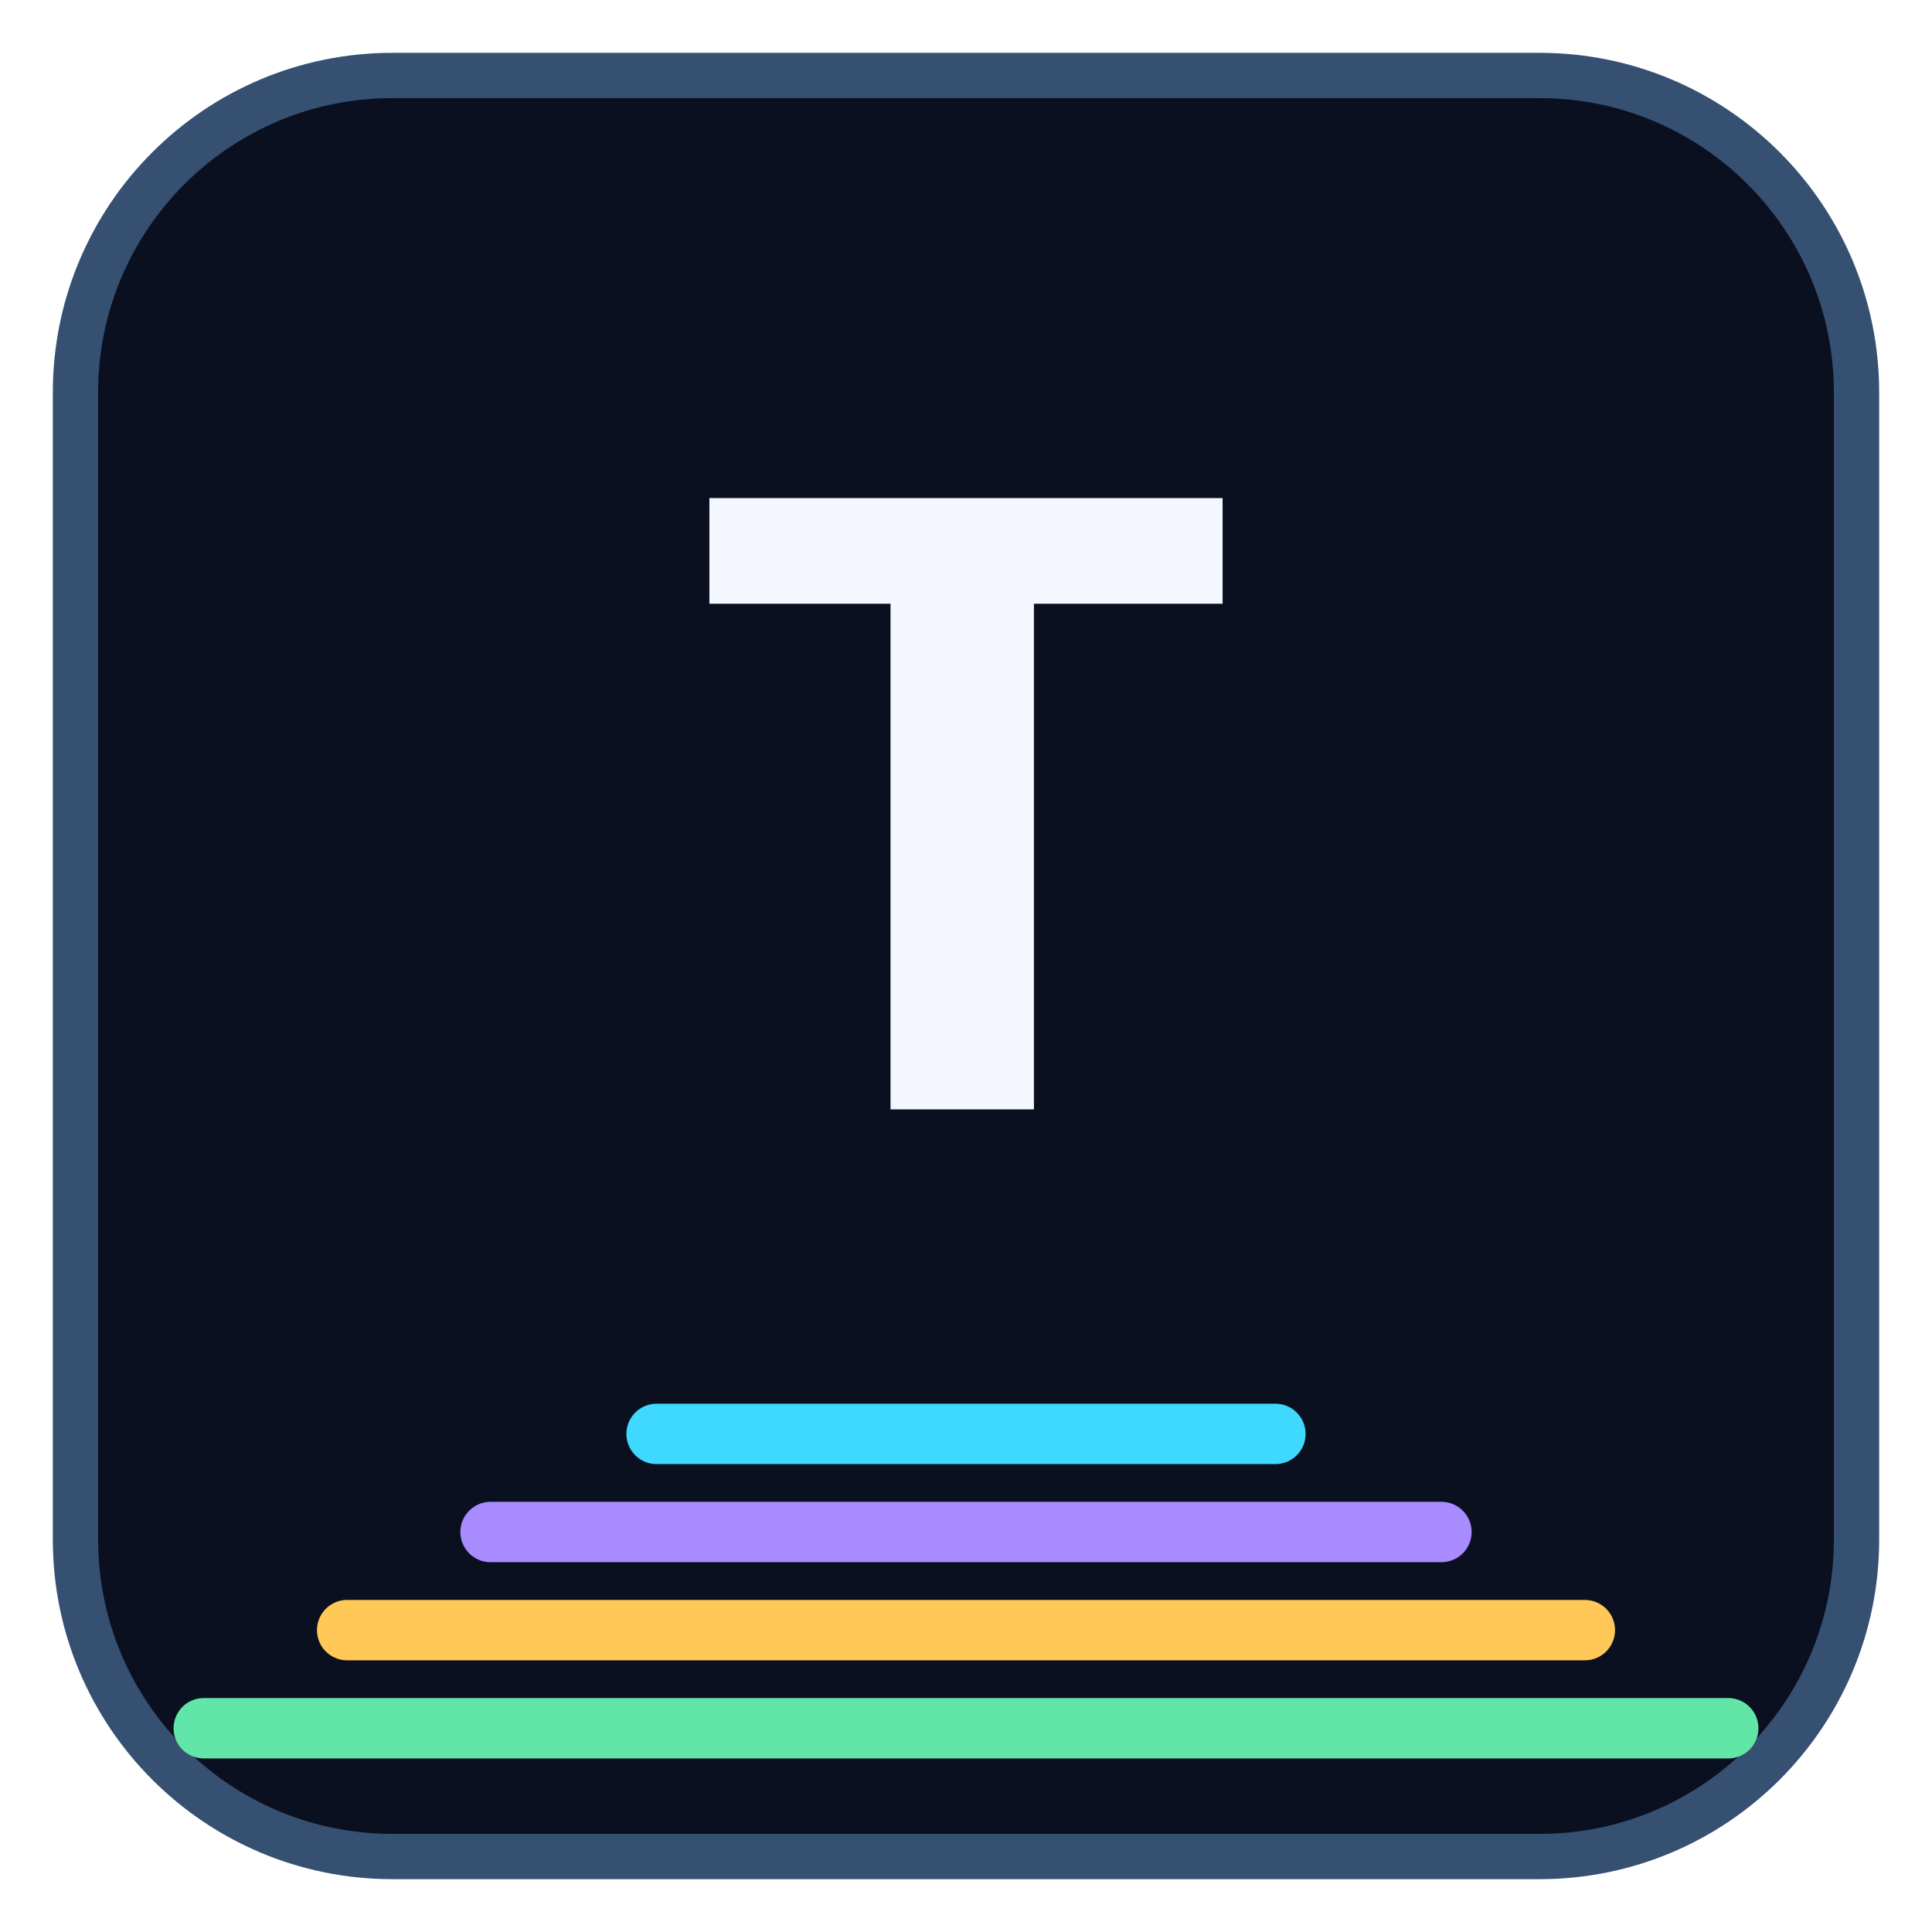
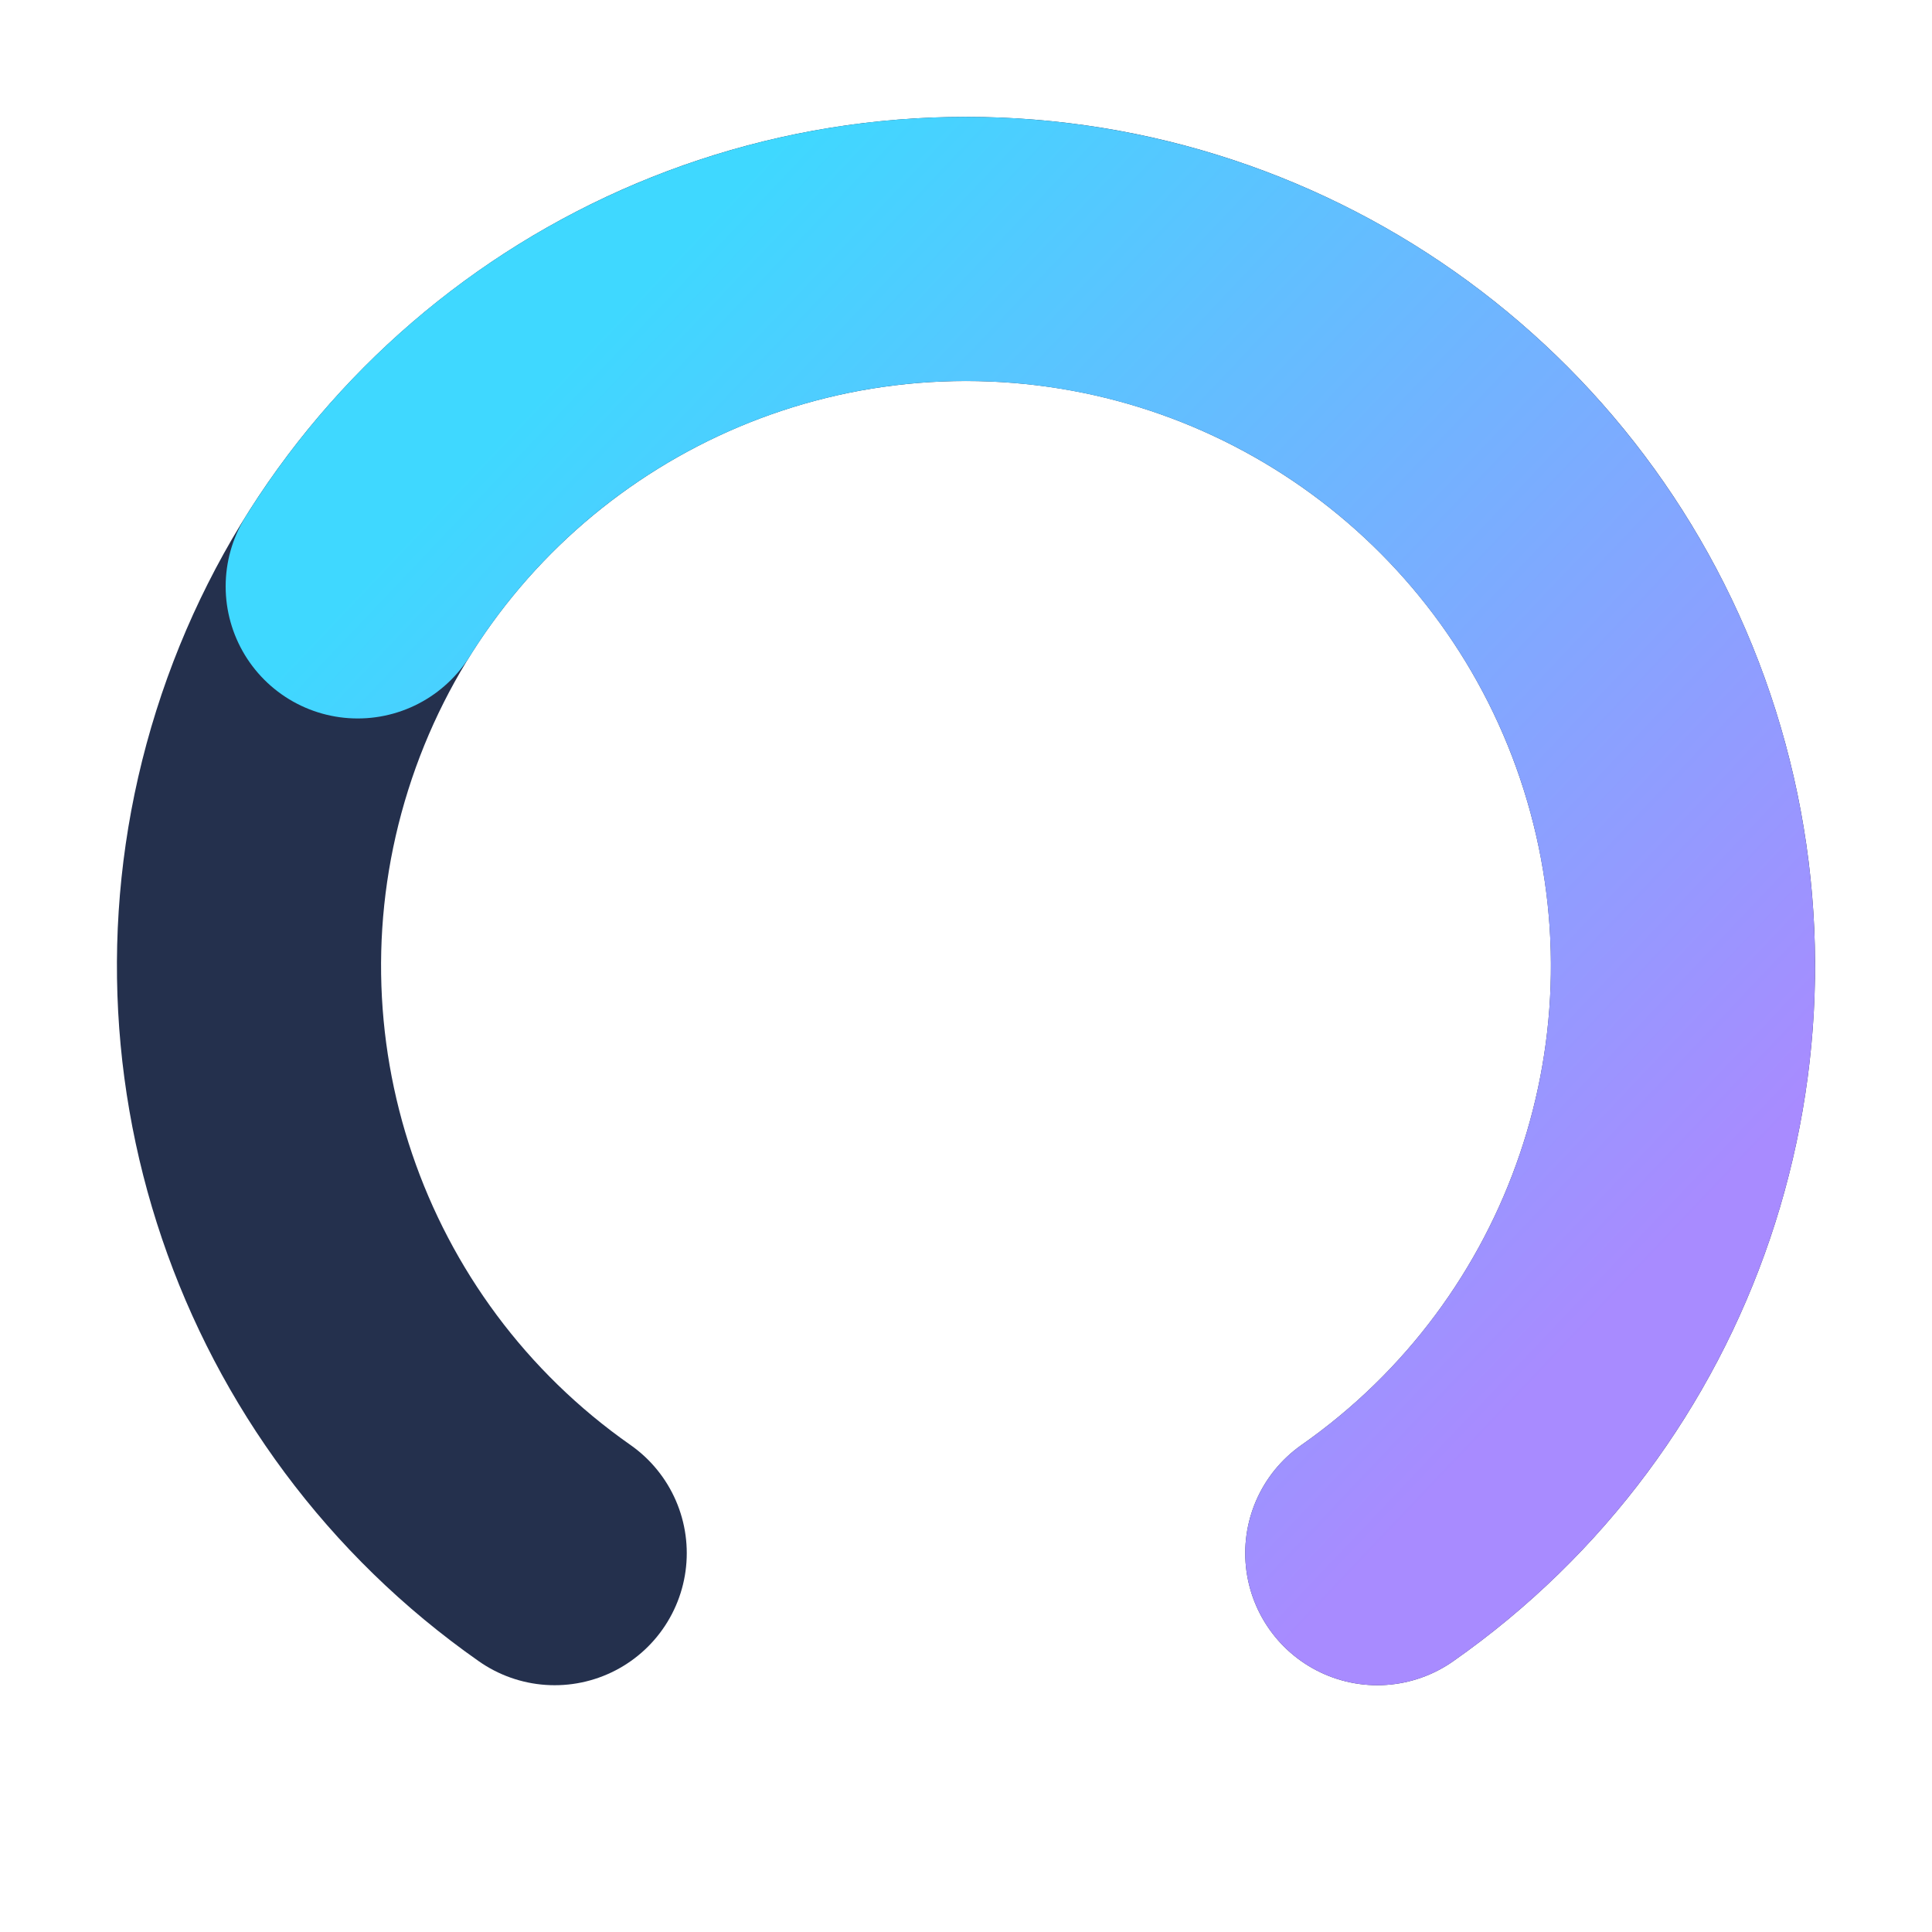
<svg xmlns="http://www.w3.org/2000/svg" viewBox="0 0 256 256">
-   <rect x="10" y="10" width="236" height="236" rx="42" fill="#0B1020" stroke="#365072" stroke-width="6" />
-   <path d="M94 66H162V80H137V147H118V80H94Z" fill="#F4F7FF" />
-   <path d="M87 190h82" stroke="#3FD8FF" stroke-width="8" stroke-linecap="round" />
-   <path d="M65 203h126" stroke="#A88BFF" stroke-width="8" stroke-linecap="round" />
-   <path d="M46 216h164" stroke="#FFC857" stroke-width="8" stroke-linecap="round" />
-   <path d="M27 229h202" stroke="#62E6A8" stroke-width="8" stroke-linecap="round" />
+   <defs>
+     <linearGradient id="tmGauge" gradientUnits="userSpaceOnUse" x1="47.4" y1="77.7" x2="182.5" y2="205.8">
+       <stop offset="0" stop-color="#3FD8FF" />
+       <stop offset="1" stop-color="#A88BFF" />
+     </linearGradient>
+   </defs>
+   <path d="M73.5 205.8A95 95 0 1 1 182.5 205.8" fill="none" stroke="#24304D" stroke-width="35" stroke-linecap="round" />
+   <path d="M47.4 77.7A95 95 0 1 1 182.5 205.8" fill="none" stroke="url(#tmGauge)" stroke-width="35" stroke-linecap="round" />
</svg>
